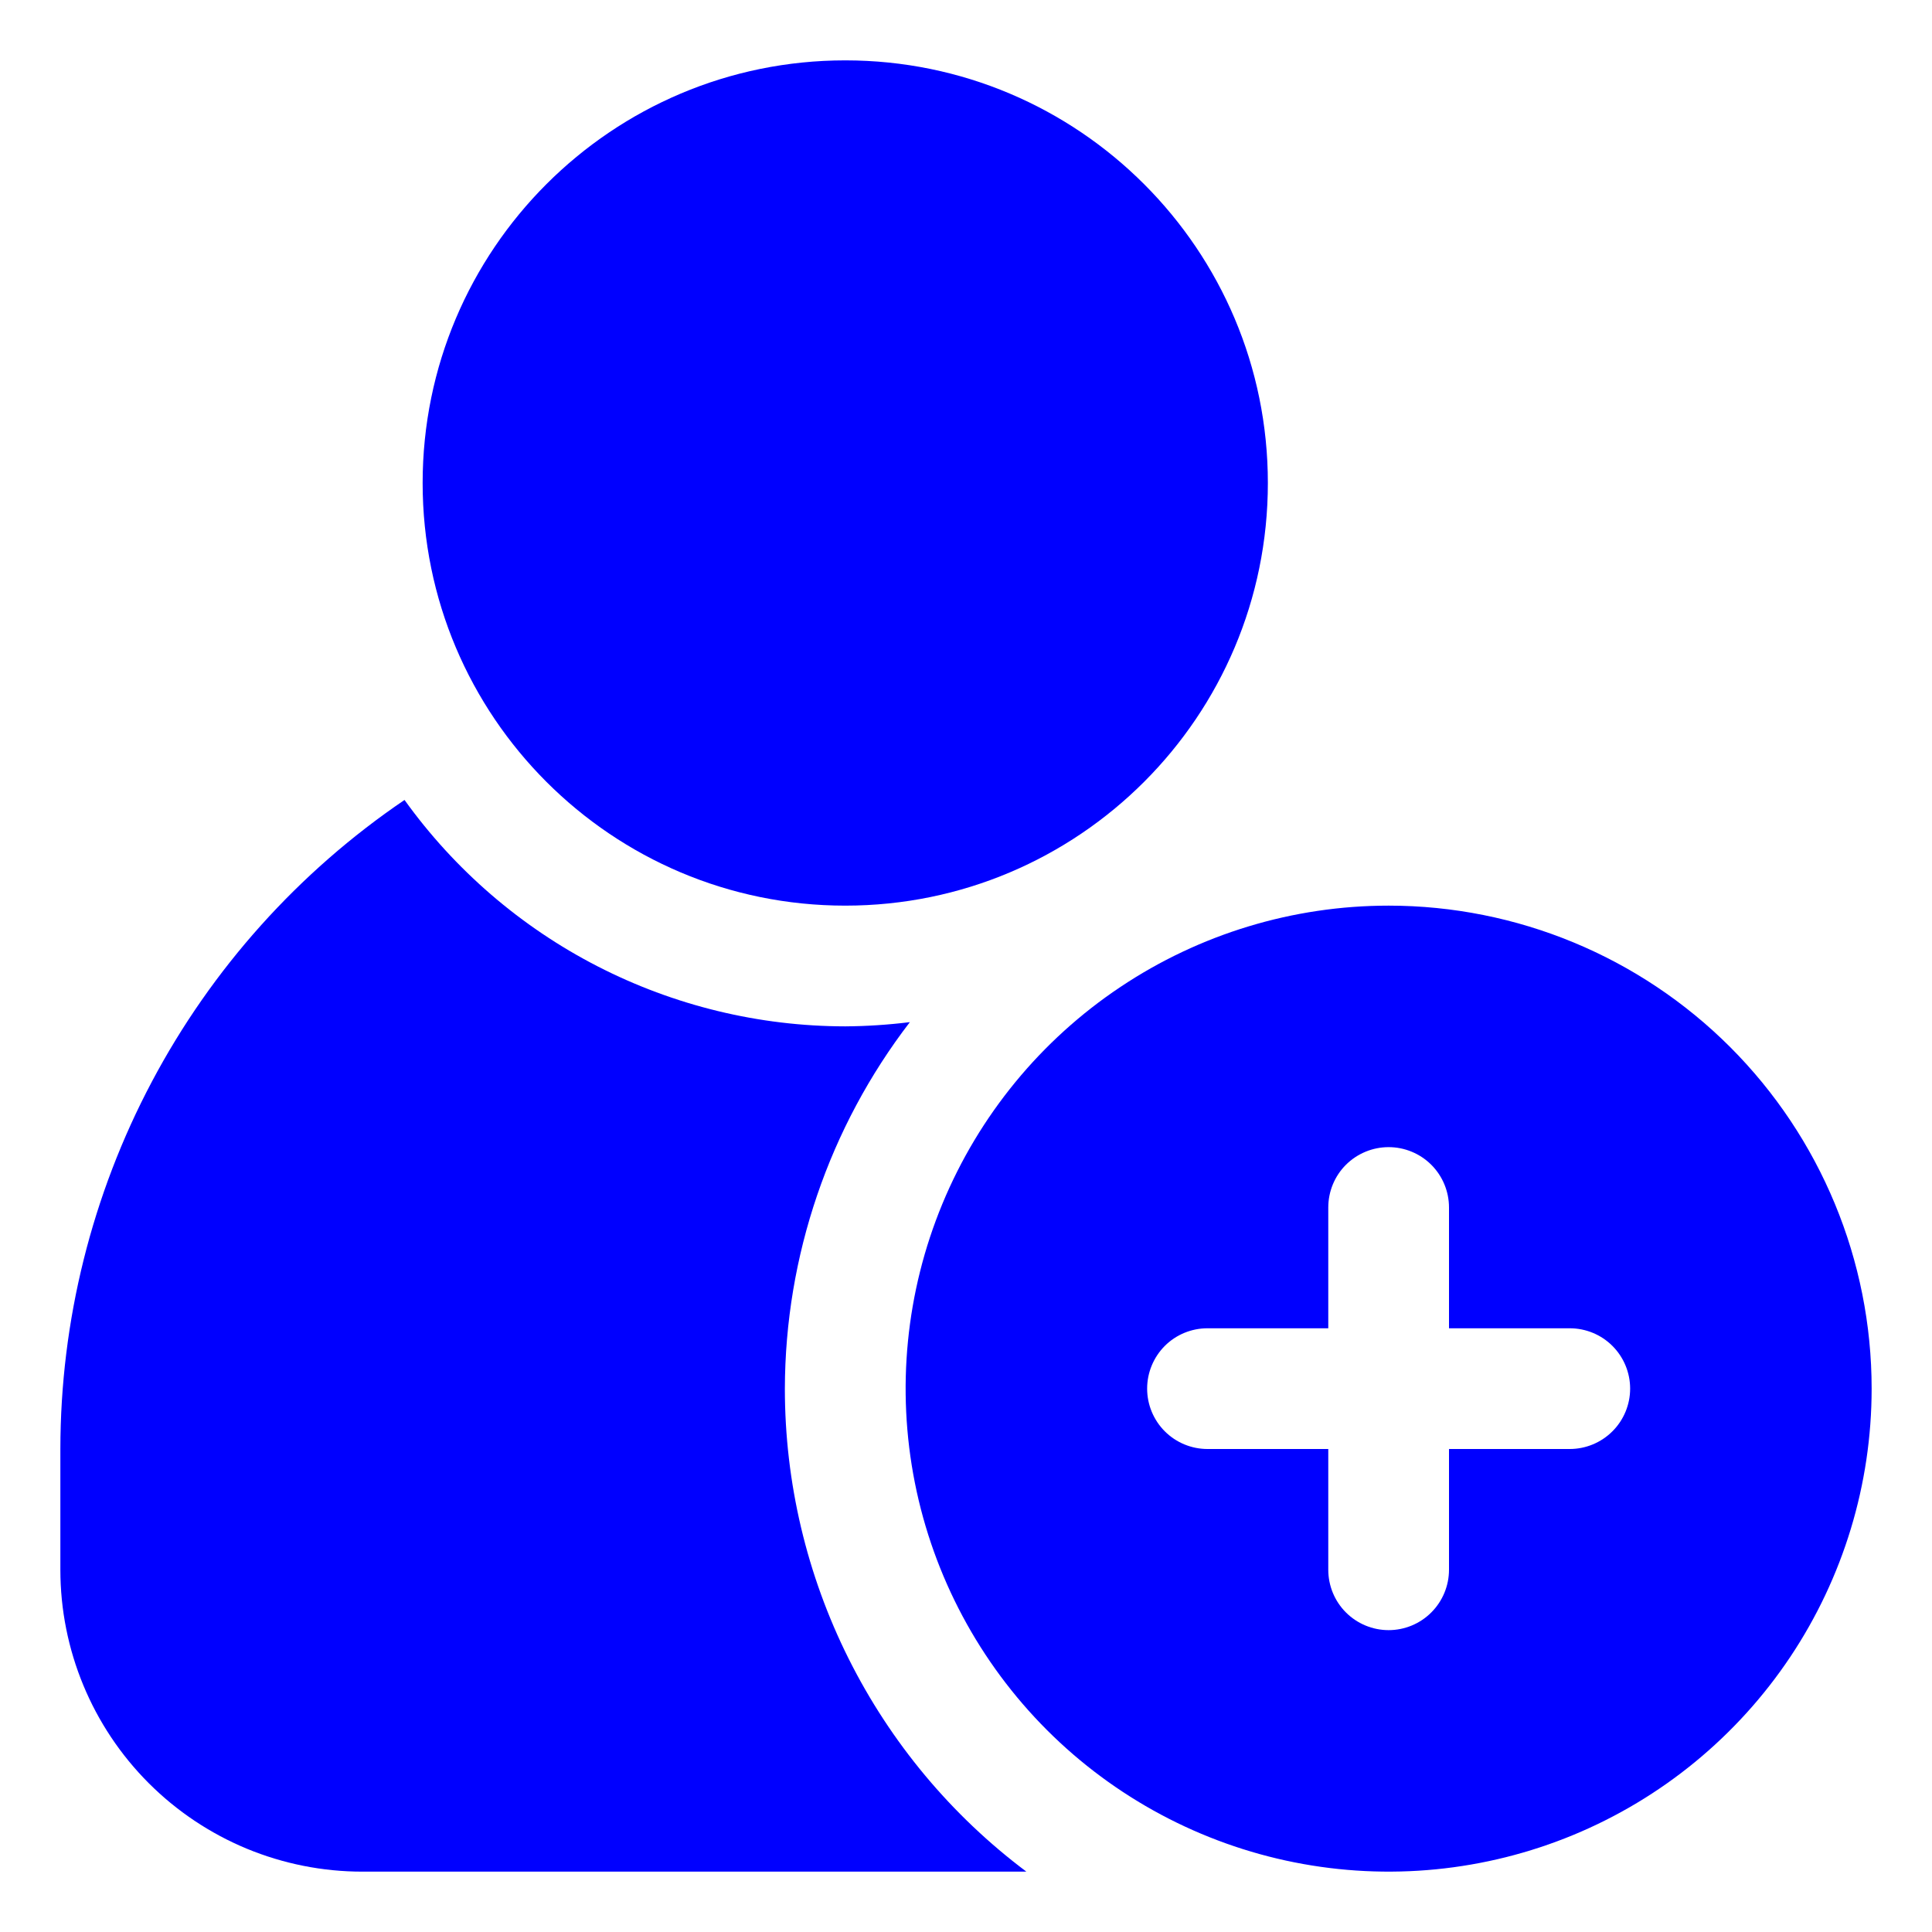
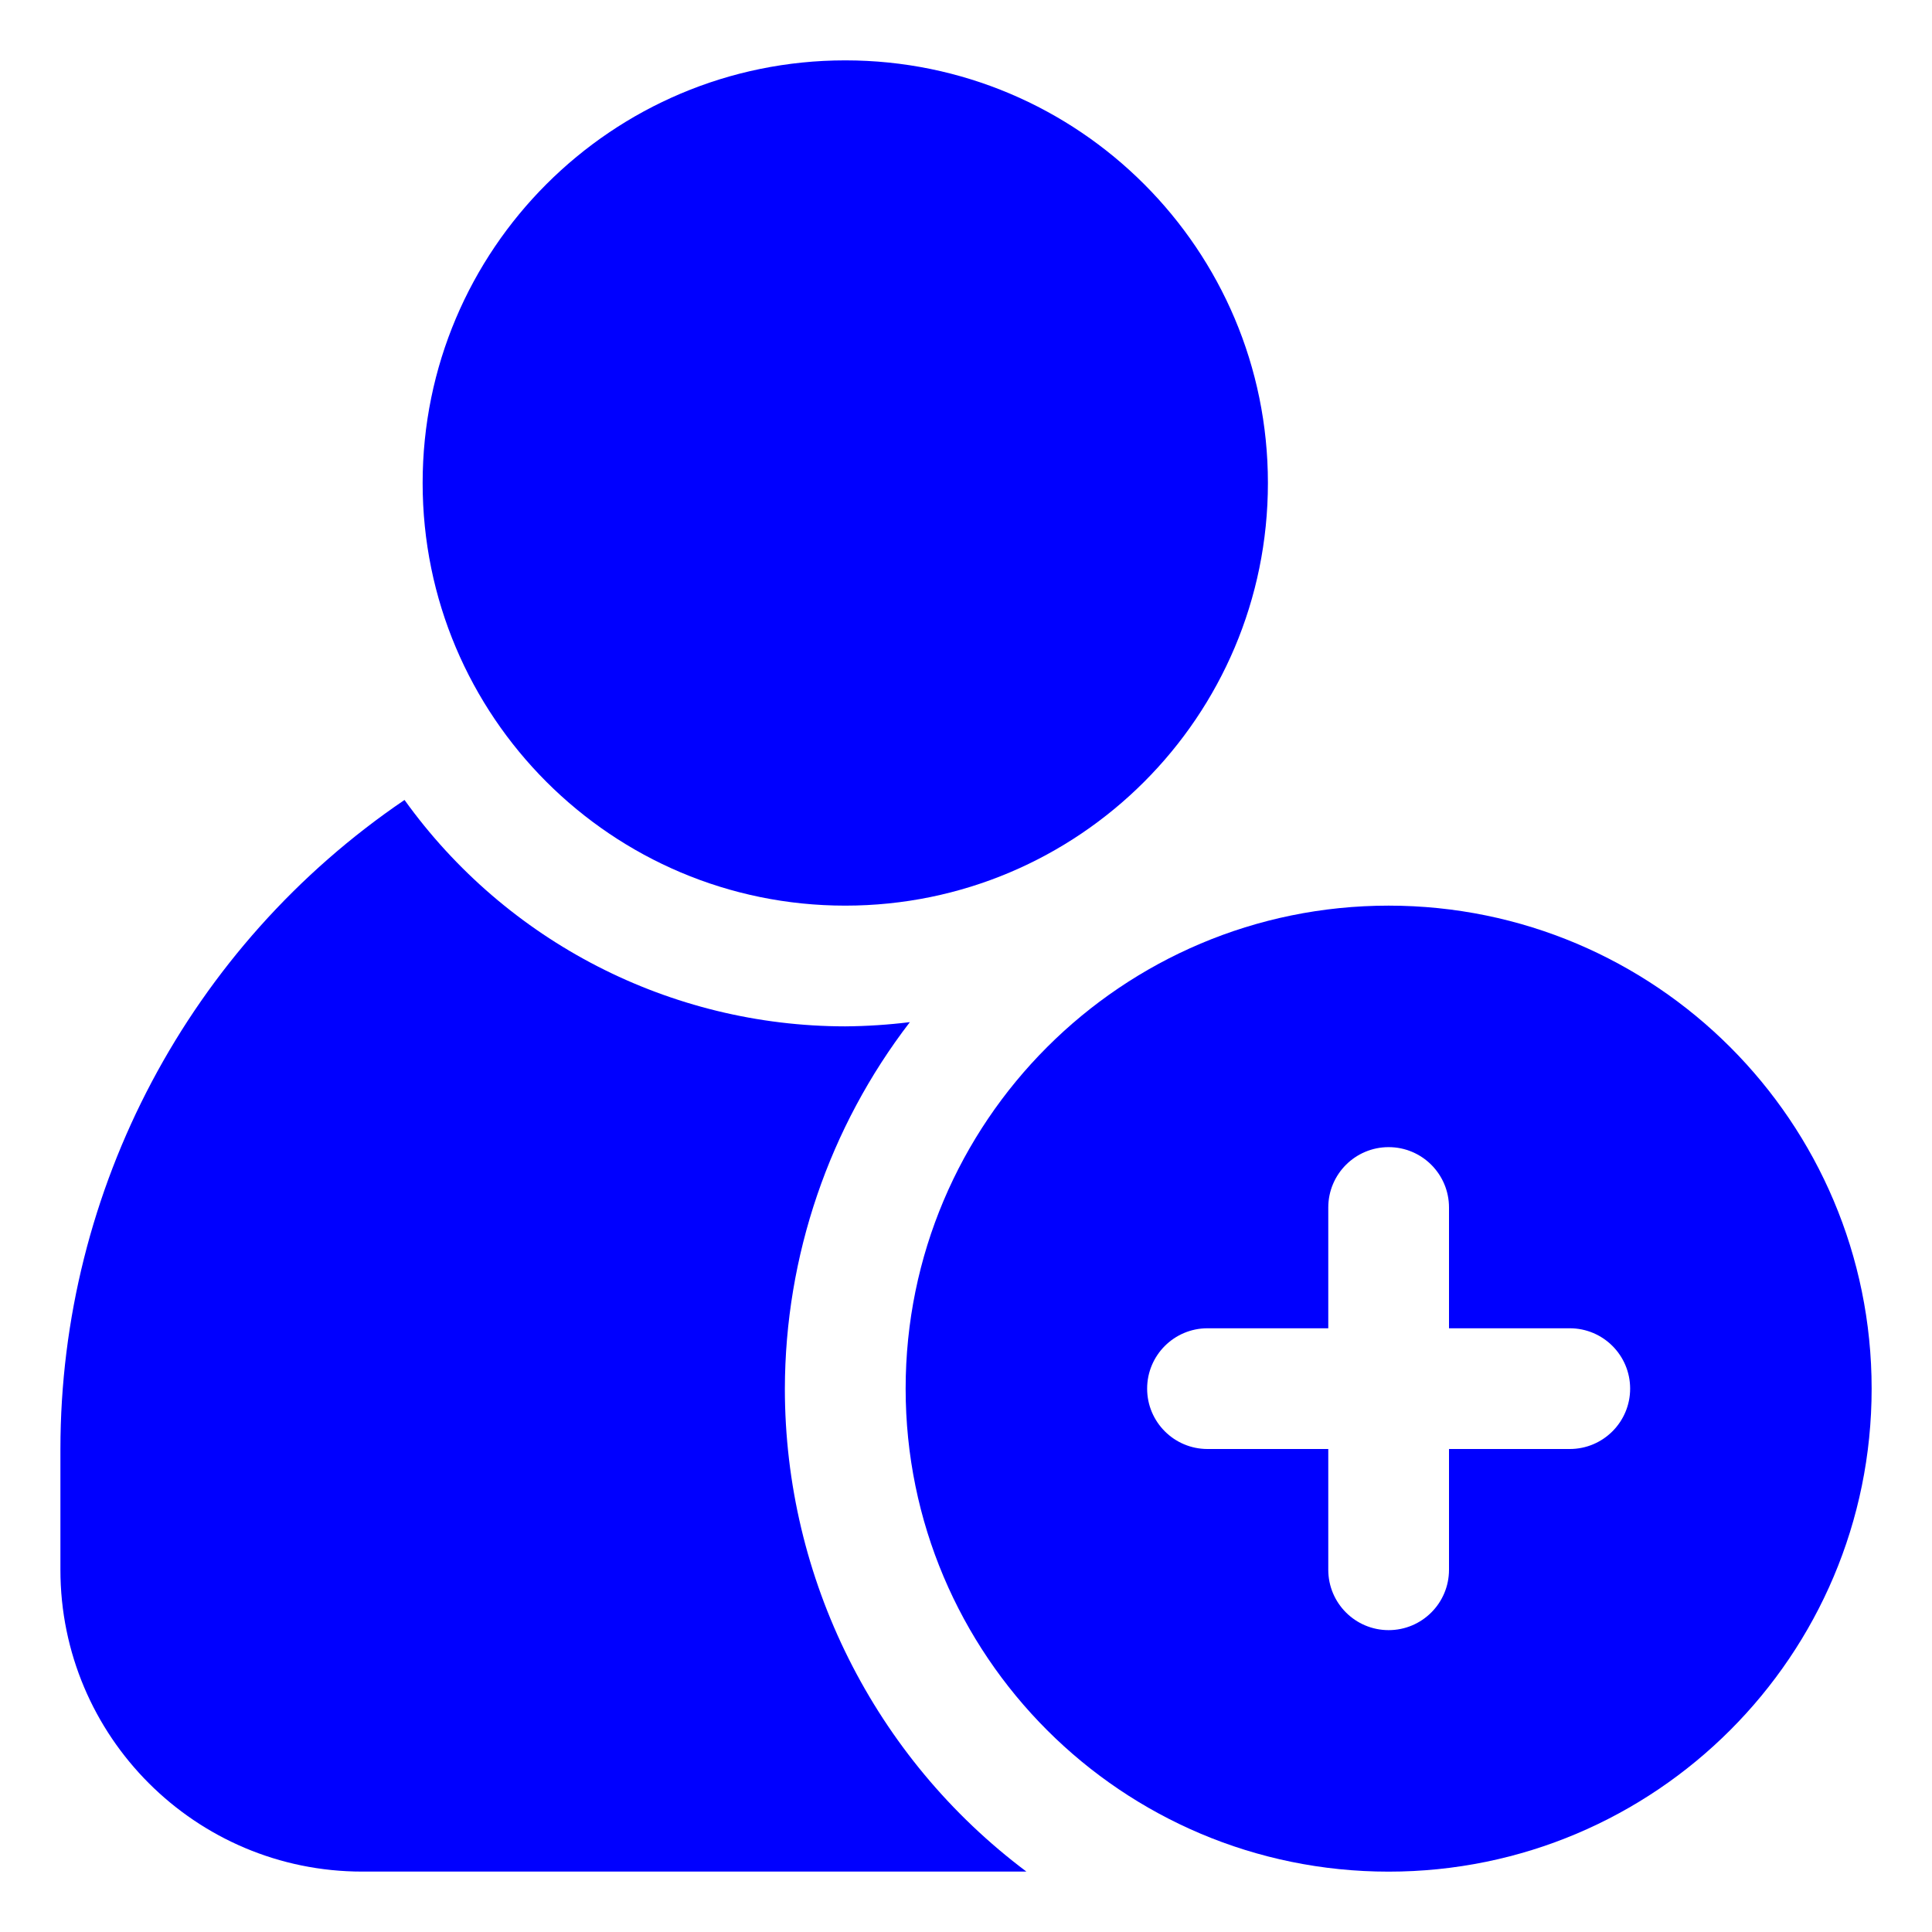
- <svg xmlns="http://www.w3.org/2000/svg" width="37" height="37" viewBox="0 0 37 37" fill="none">
-   <path d="M16.188 17.344C20.658 17.344 24.281 13.72 24.281 9.25C24.281 4.78 20.658 1.156 16.188 1.156C11.717 1.156 8.094 4.78 8.094 9.25C8.094 13.72 11.717 17.344 16.188 17.344Z" fill="#0000FF" />
-   <path d="M26.594 17.344C24.764 17.344 22.976 17.886 21.455 18.903C19.934 19.919 18.748 21.364 18.048 23.054C17.348 24.744 17.165 26.604 17.521 28.398C17.878 30.193 18.759 31.841 20.053 33.135C21.347 34.428 22.995 35.309 24.789 35.666C26.584 36.023 28.443 35.84 30.134 35.14C31.824 34.44 33.268 33.254 34.285 31.733C35.301 30.212 35.844 28.423 35.844 26.594C35.844 24.14 34.869 21.788 33.135 20.053C31.4 18.318 29.047 17.344 26.594 17.344ZM30.062 27.75H27.75V30.062C27.75 30.369 27.628 30.663 27.411 30.88C27.195 31.097 26.9 31.219 26.594 31.219C26.287 31.219 25.993 31.097 25.776 30.88C25.559 30.663 25.438 30.369 25.438 30.062V27.75H23.125C22.818 27.75 22.524 27.628 22.307 27.411C22.091 27.195 21.969 26.9 21.969 26.594C21.969 26.287 22.091 25.993 22.307 25.776C22.524 25.559 22.818 25.438 23.125 25.438H25.438V23.125C25.438 22.818 25.559 22.524 25.776 22.307C25.993 22.091 26.287 21.969 26.594 21.969C26.9 21.969 27.195 22.091 27.411 22.307C27.628 22.524 27.75 22.818 27.75 23.125V25.438H30.062C30.369 25.438 30.663 25.559 30.88 25.776C31.097 25.993 31.219 26.287 31.219 26.594C31.219 26.9 31.097 27.195 30.88 27.411C30.663 27.628 30.369 27.75 30.062 27.75Z" fill="#0000FF" />
-   <path d="M15.031 26.594C15.037 24.055 15.878 21.589 17.425 19.575C17.014 19.626 16.601 19.653 16.188 19.656C14.538 19.654 12.912 19.26 11.444 18.506C9.977 17.753 8.709 16.66 7.747 15.32C5.718 16.697 4.056 18.55 2.908 20.716C1.759 22.883 1.158 25.298 1.156 27.75V30.062C1.156 31.596 1.765 33.066 2.85 34.151C3.386 34.687 4.024 35.113 4.725 35.404C5.427 35.694 6.178 35.844 6.938 35.844H19.656C18.22 34.767 17.055 33.37 16.252 31.765C15.449 30.159 15.031 28.389 15.031 26.594Z" fill="#0000FF" />
+ <svg xmlns="http://www.w3.org/2000/svg" width="37" height="37" fill="none" viewBox="0 0 37 37">
+   <path fill="#00f" d="M16.188 17.344a8.094 8.094 0 1 0 0-16.188 8.094 8.094 0 0 0 0 16.188m10.406 0a9.25 9.25 0 1 0 0 18.5 9.25 9.25 0 0 0 0-18.5m3.468 10.406H27.75v2.313a1.156 1.156 0 1 1-2.312 0V27.75h-2.313a1.156 1.156 0 1 1 0-2.312h2.313v-2.313a1.156 1.156 0 1 1 2.312 0v2.313h2.313a1.156 1.156 0 1 1 0 2.312" />
+   <path fill="#00f" d="M15.031 26.594a11.56 11.56 0 0 1 2.394-7.019q-.616.076-1.238.081a10.4 10.4 0 0 1-8.44-4.336 15.03 15.03 0 0 0-6.59 12.43v2.313a5.78 5.78 0 0 0 5.78 5.78h12.72a11.56 11.56 0 0 1-4.626-9.25" />
</svg>
